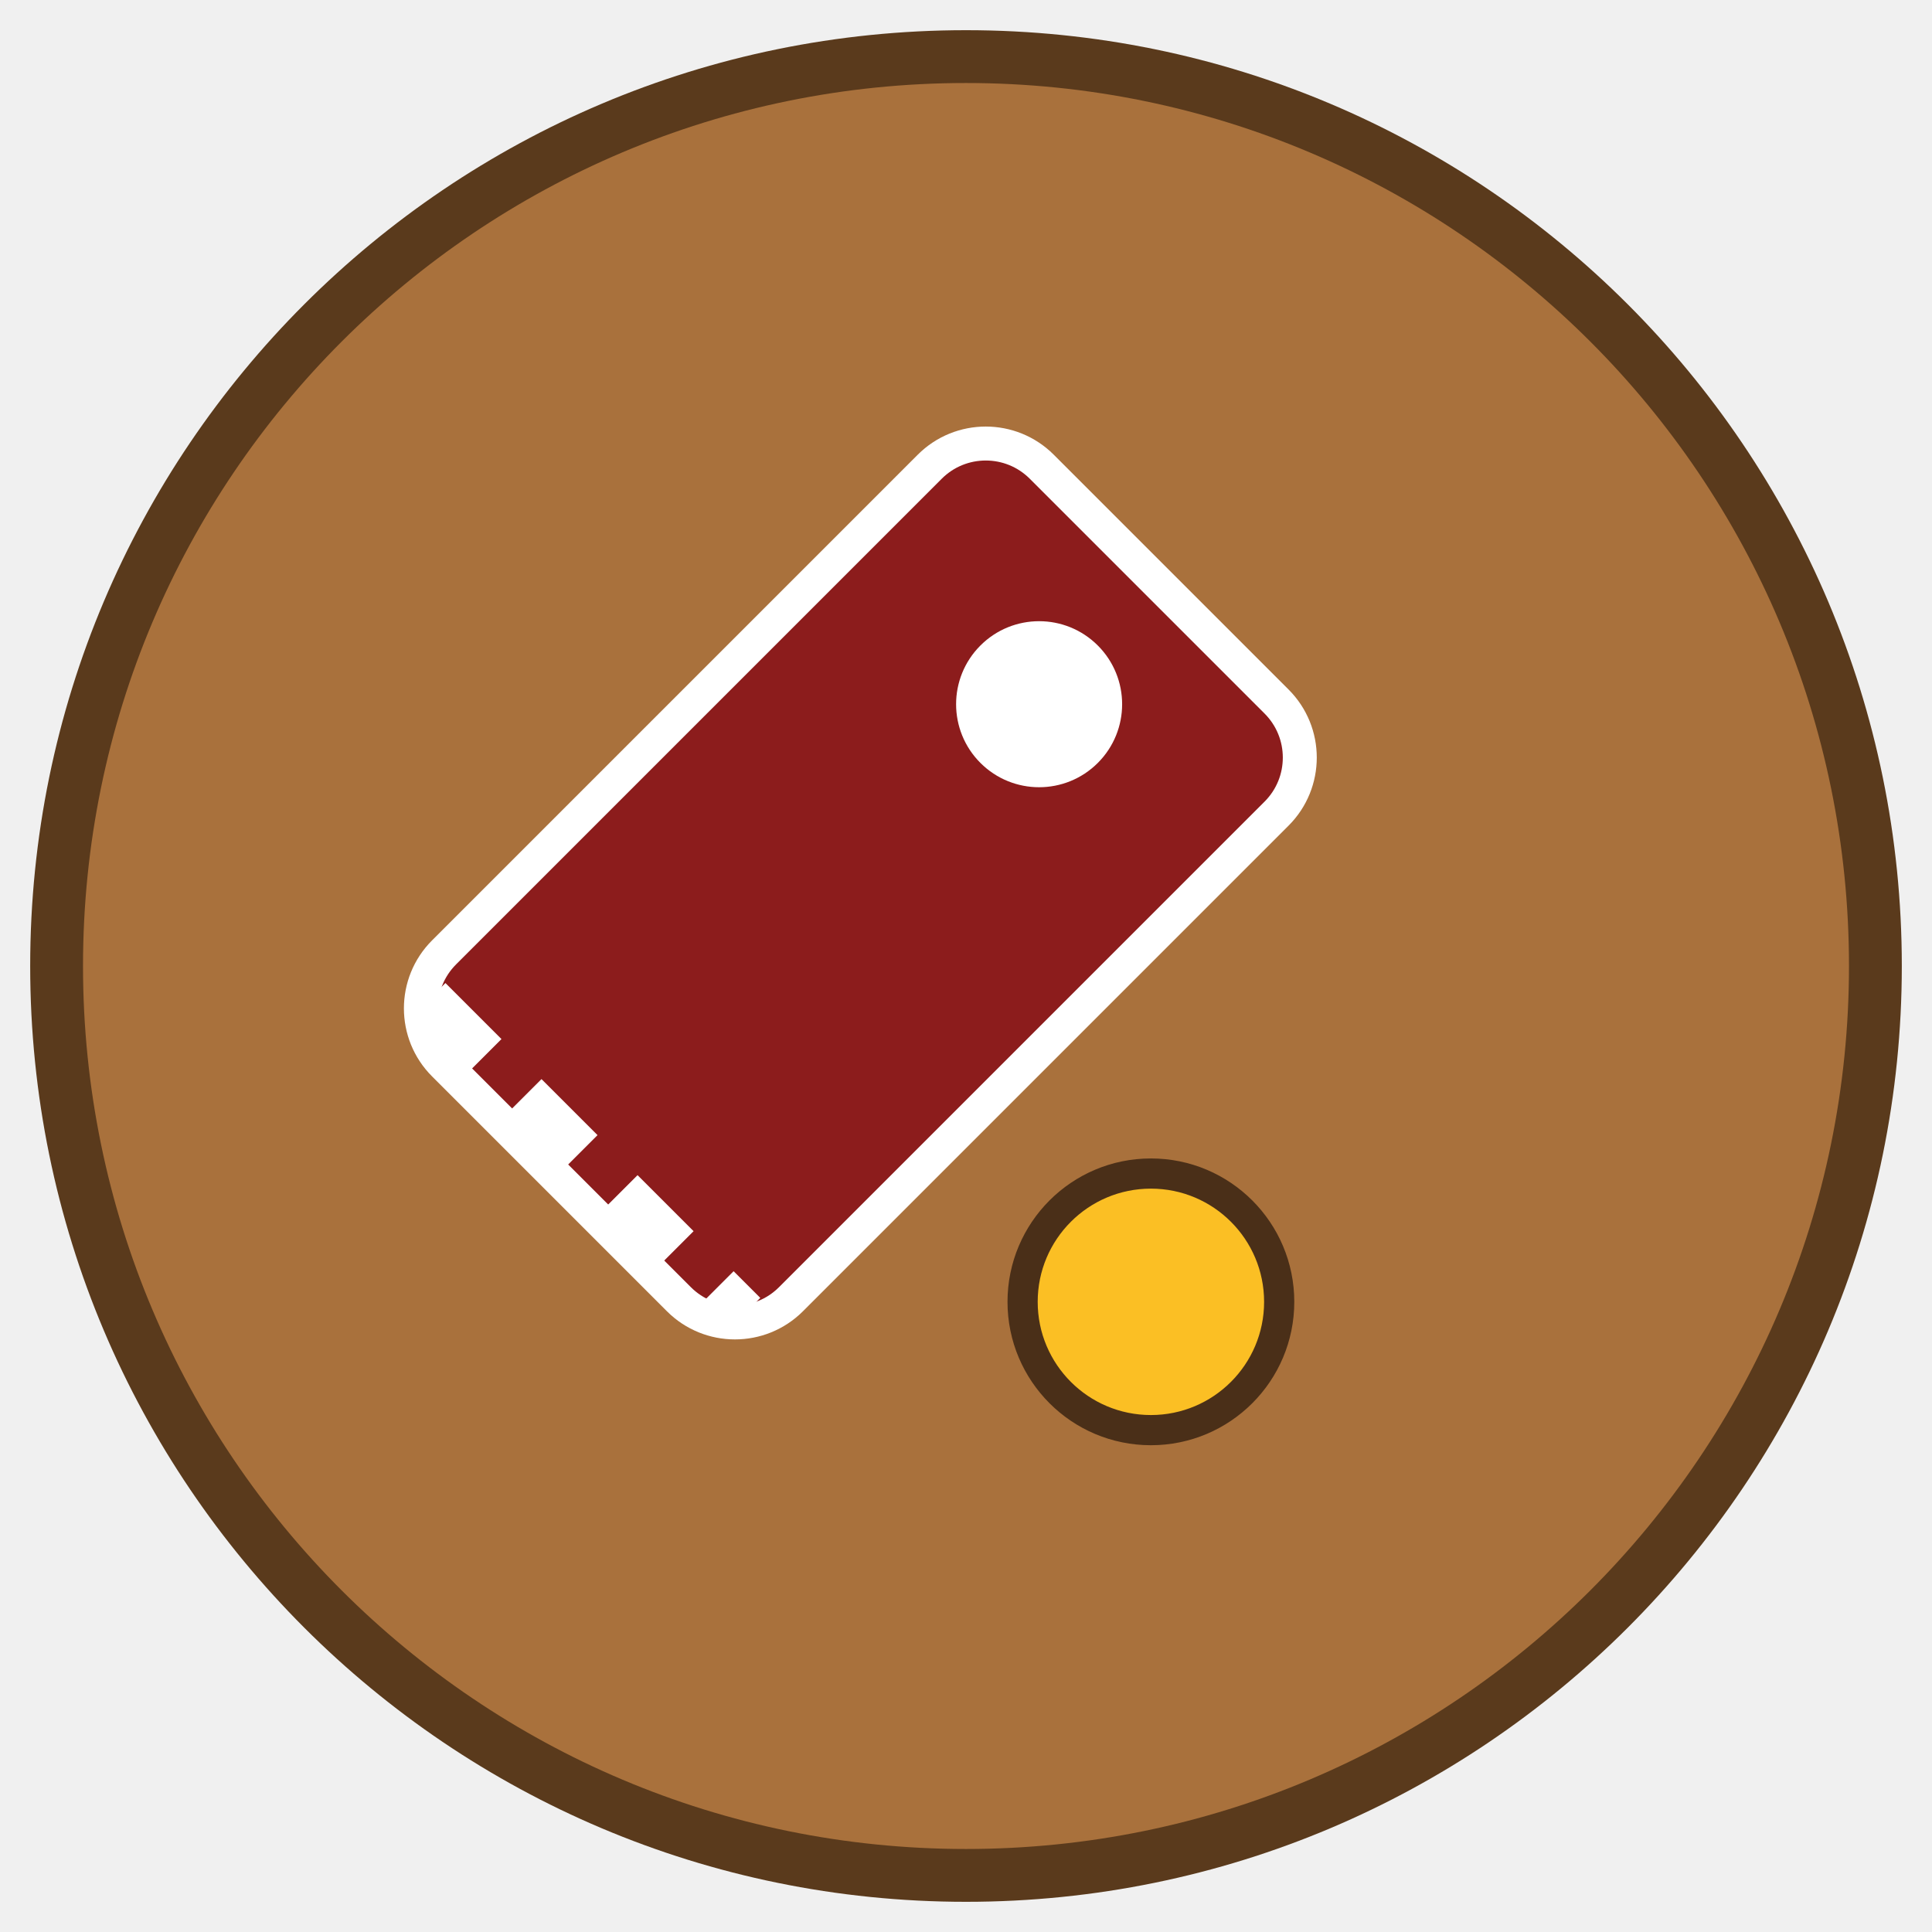
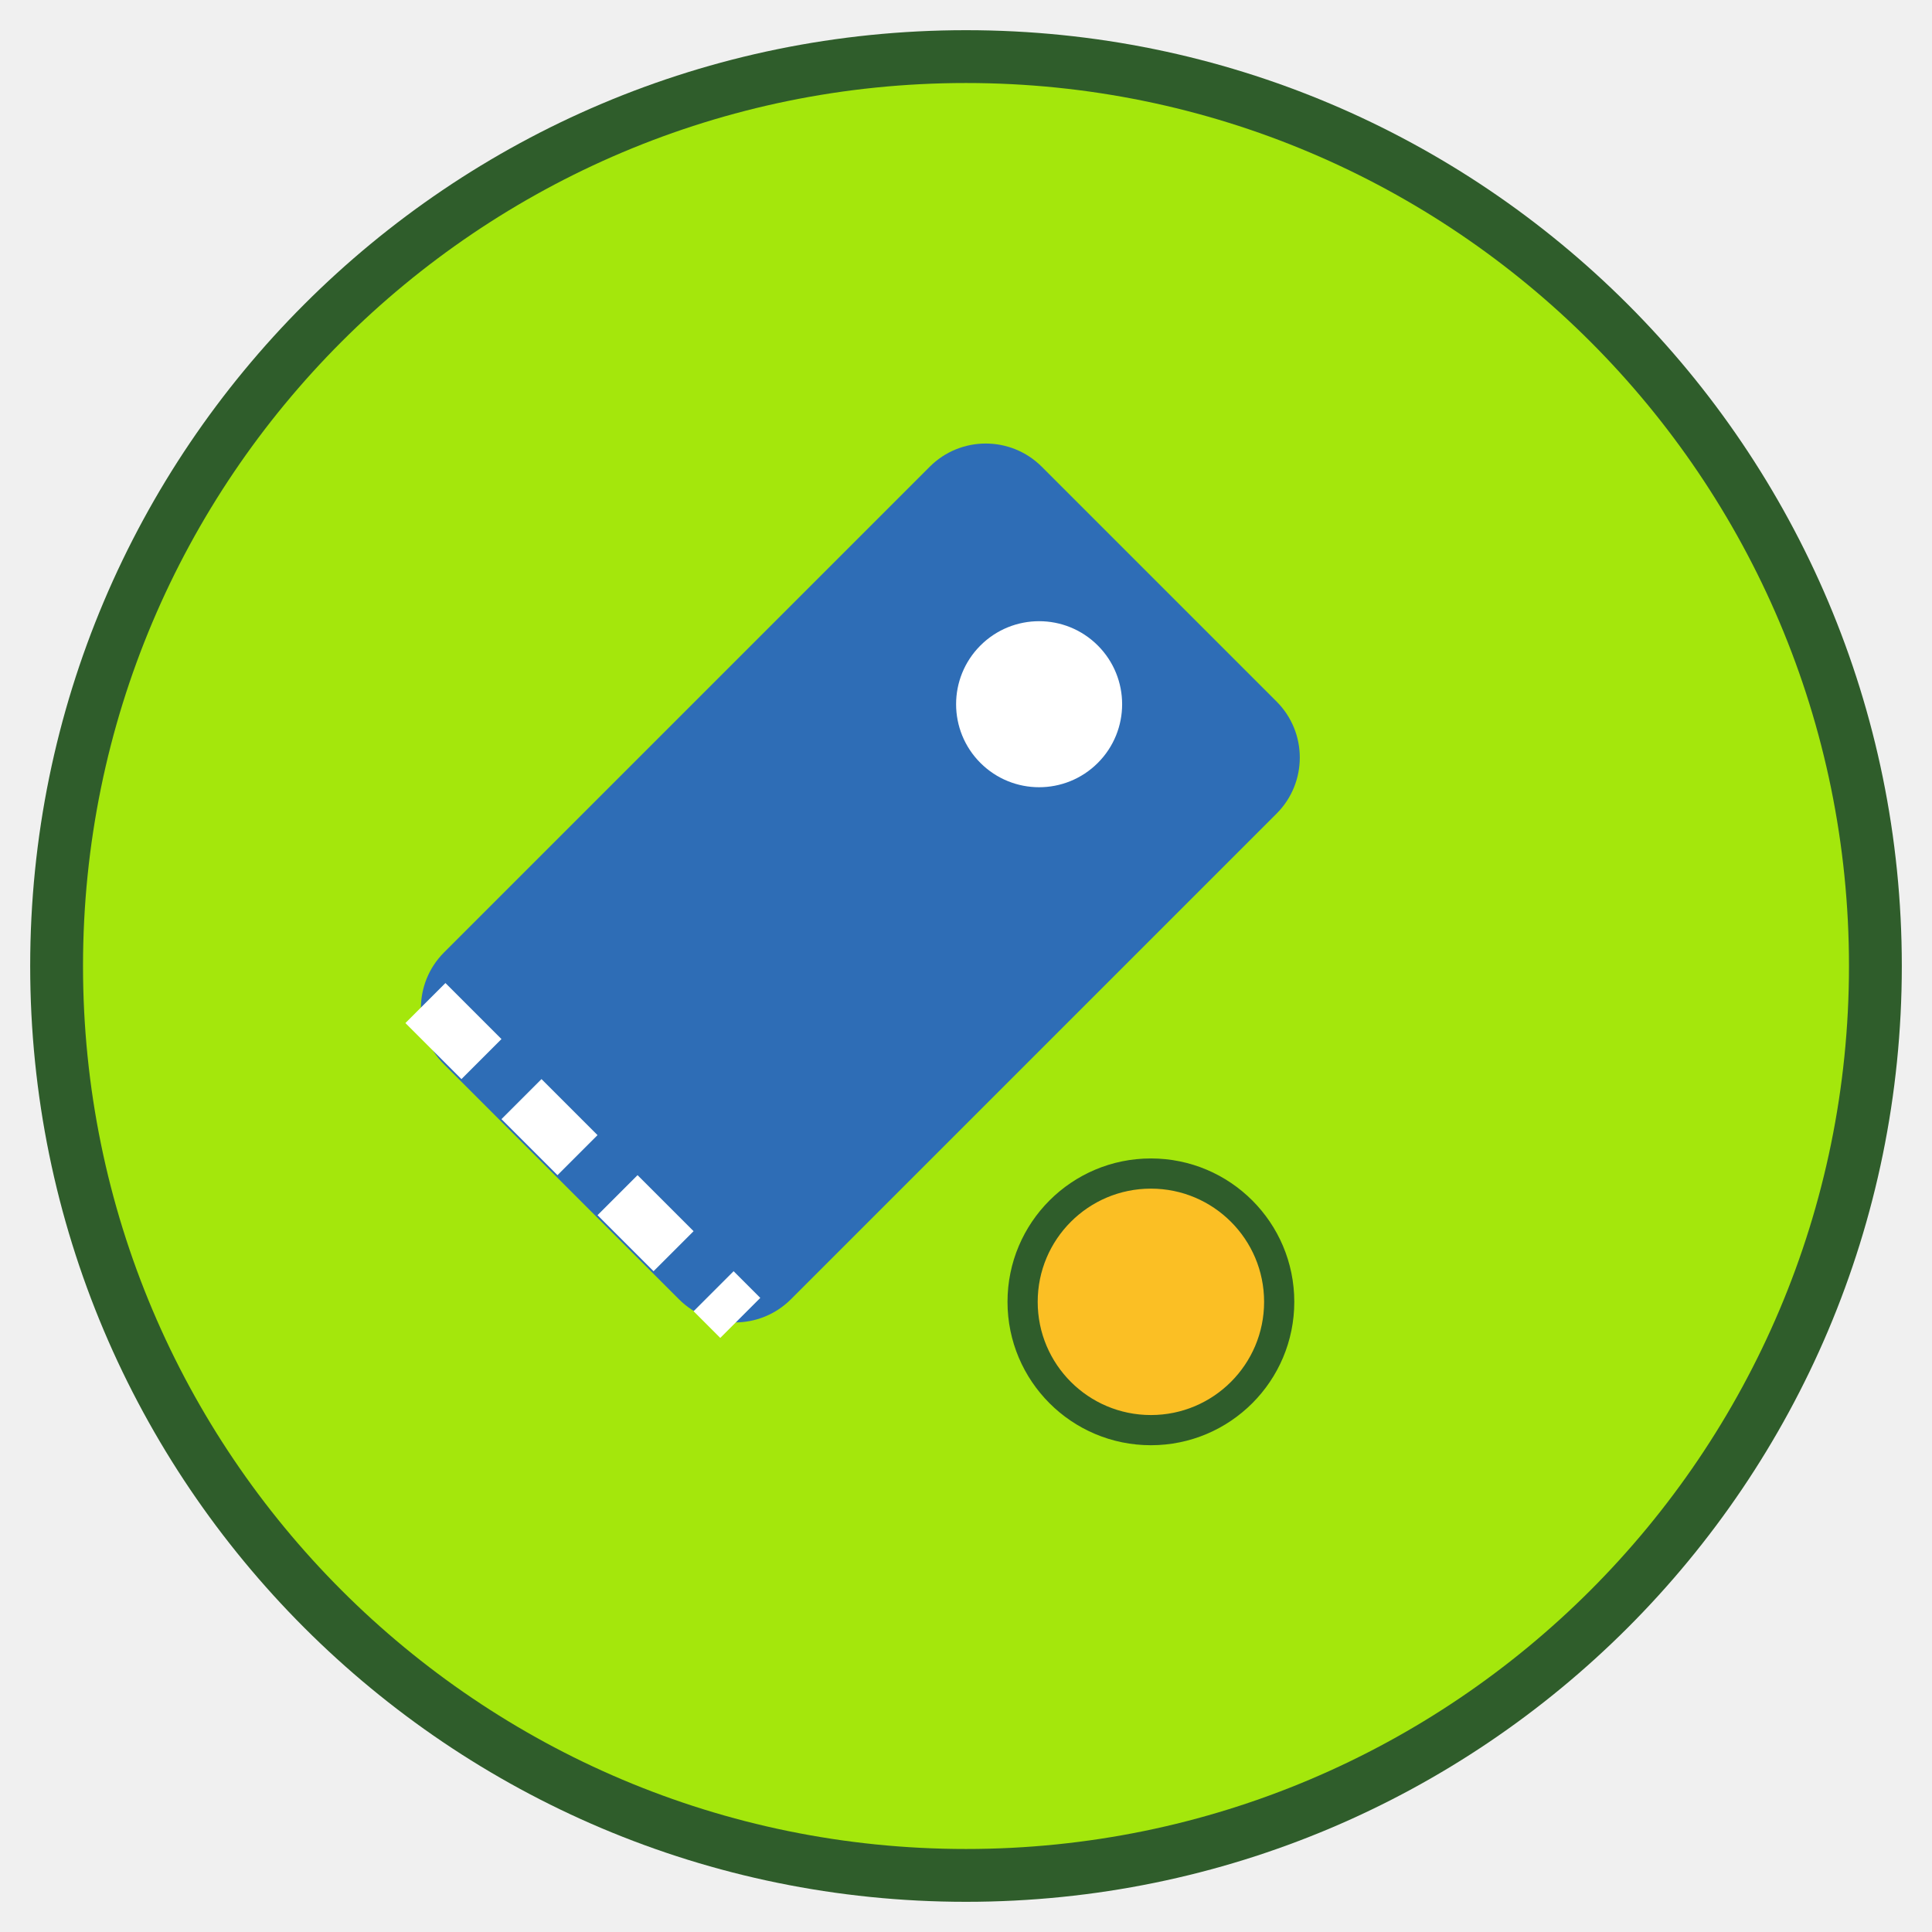
<svg xmlns="http://www.w3.org/2000/svg" viewBox="0 0 512 512" role="img" aria-label="SPIN">
-   <circle cx="256" cy="256" r="248" fill="#5a3a1c" />
-   <circle cx="256" cy="256" r="234" fill="#a9713c" />
+   <circle cx="256" cy="256" r="248" fill="#2f5d2b" />
+   <circle cx="256" cy="256" r="234" fill="#a4e70c" />
  <g transform="translate(228 234) rotate(-45)">
-     <rect x="-112" y="-65" width="224" height="130" rx="21" fill="#8c1c1c" stroke="#fff" stroke-width="9" />
+     <rect x="-112" y="-65" width="224" height="130" rx="21" fill="#2e6db6" />
    <path d="M-104 -59 V59" fill="none" stroke="#fff" stroke-width="15" stroke-linecap="butt" stroke-dasharray="21 15" />
    <circle cx="67" cy="0" r="22" fill="#fff" />
  </g>
-   <circle cx="305" cy="345" r="34" fill="#fbbf24" stroke="#4a2f18" stroke-width="8" />
+   <circle cx="305" cy="345" r="34" fill="#fbbf24" stroke="#2f5d2b" stroke-width="8" />
</svg>
